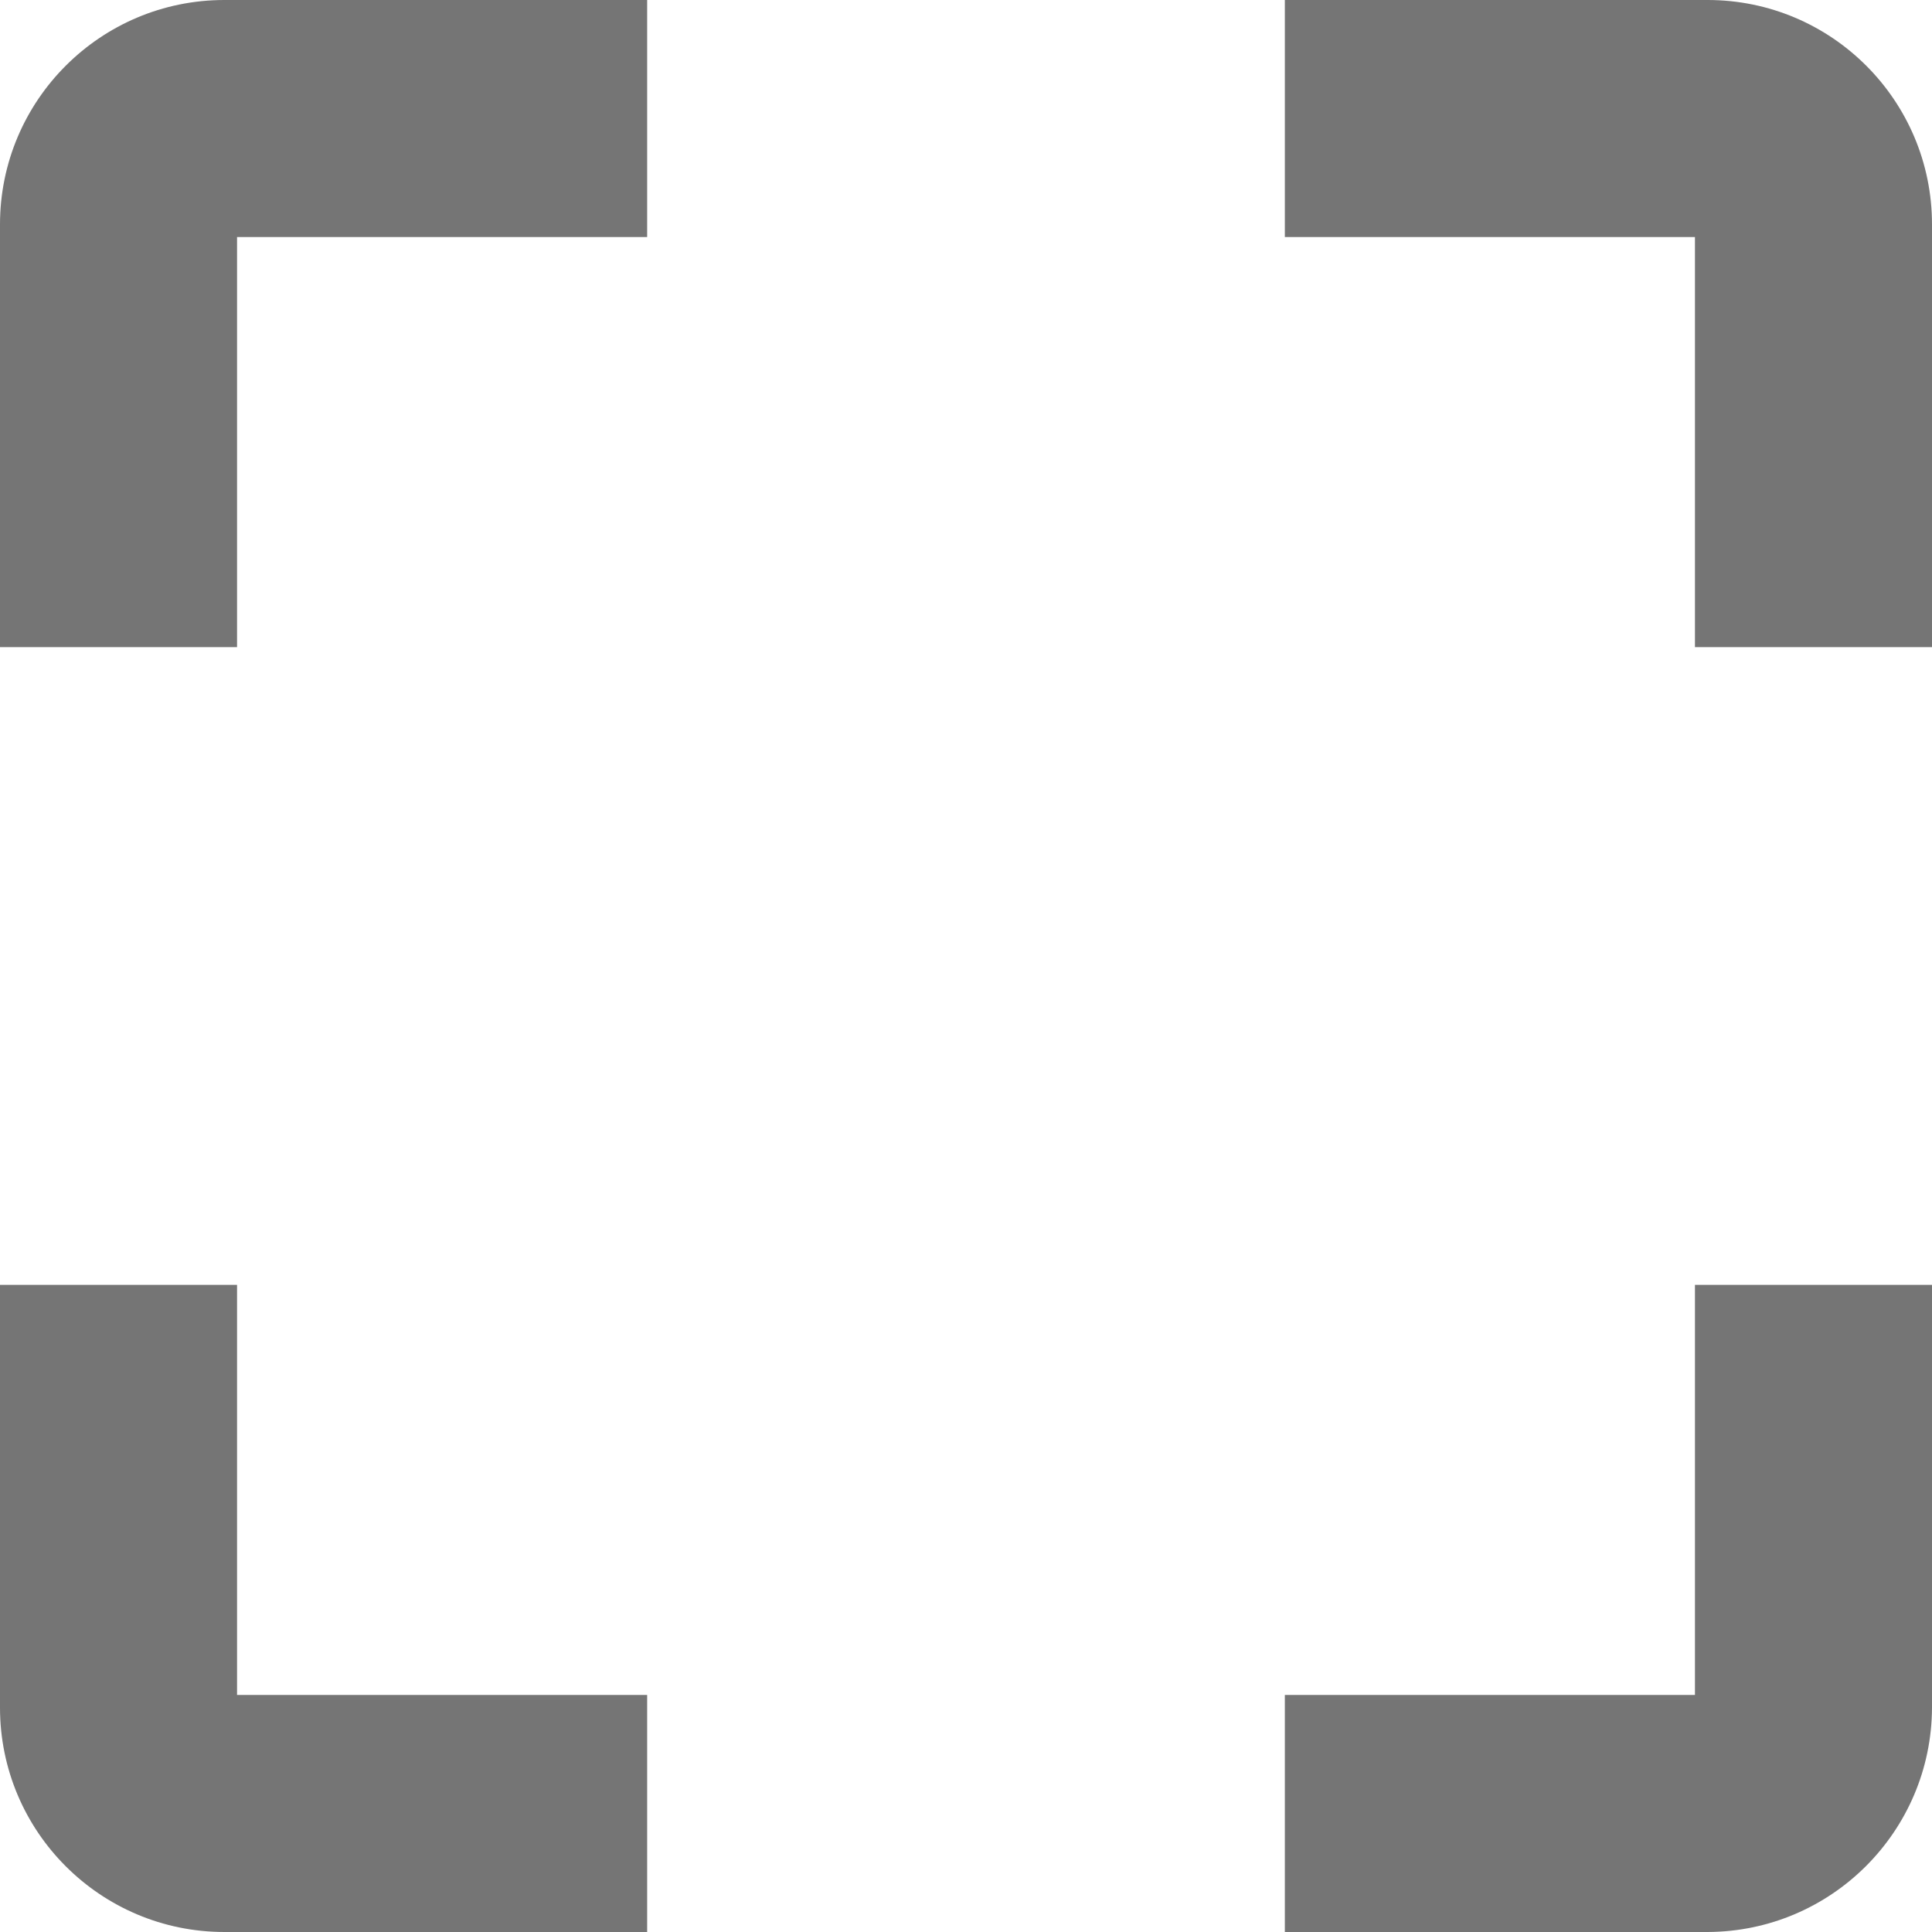
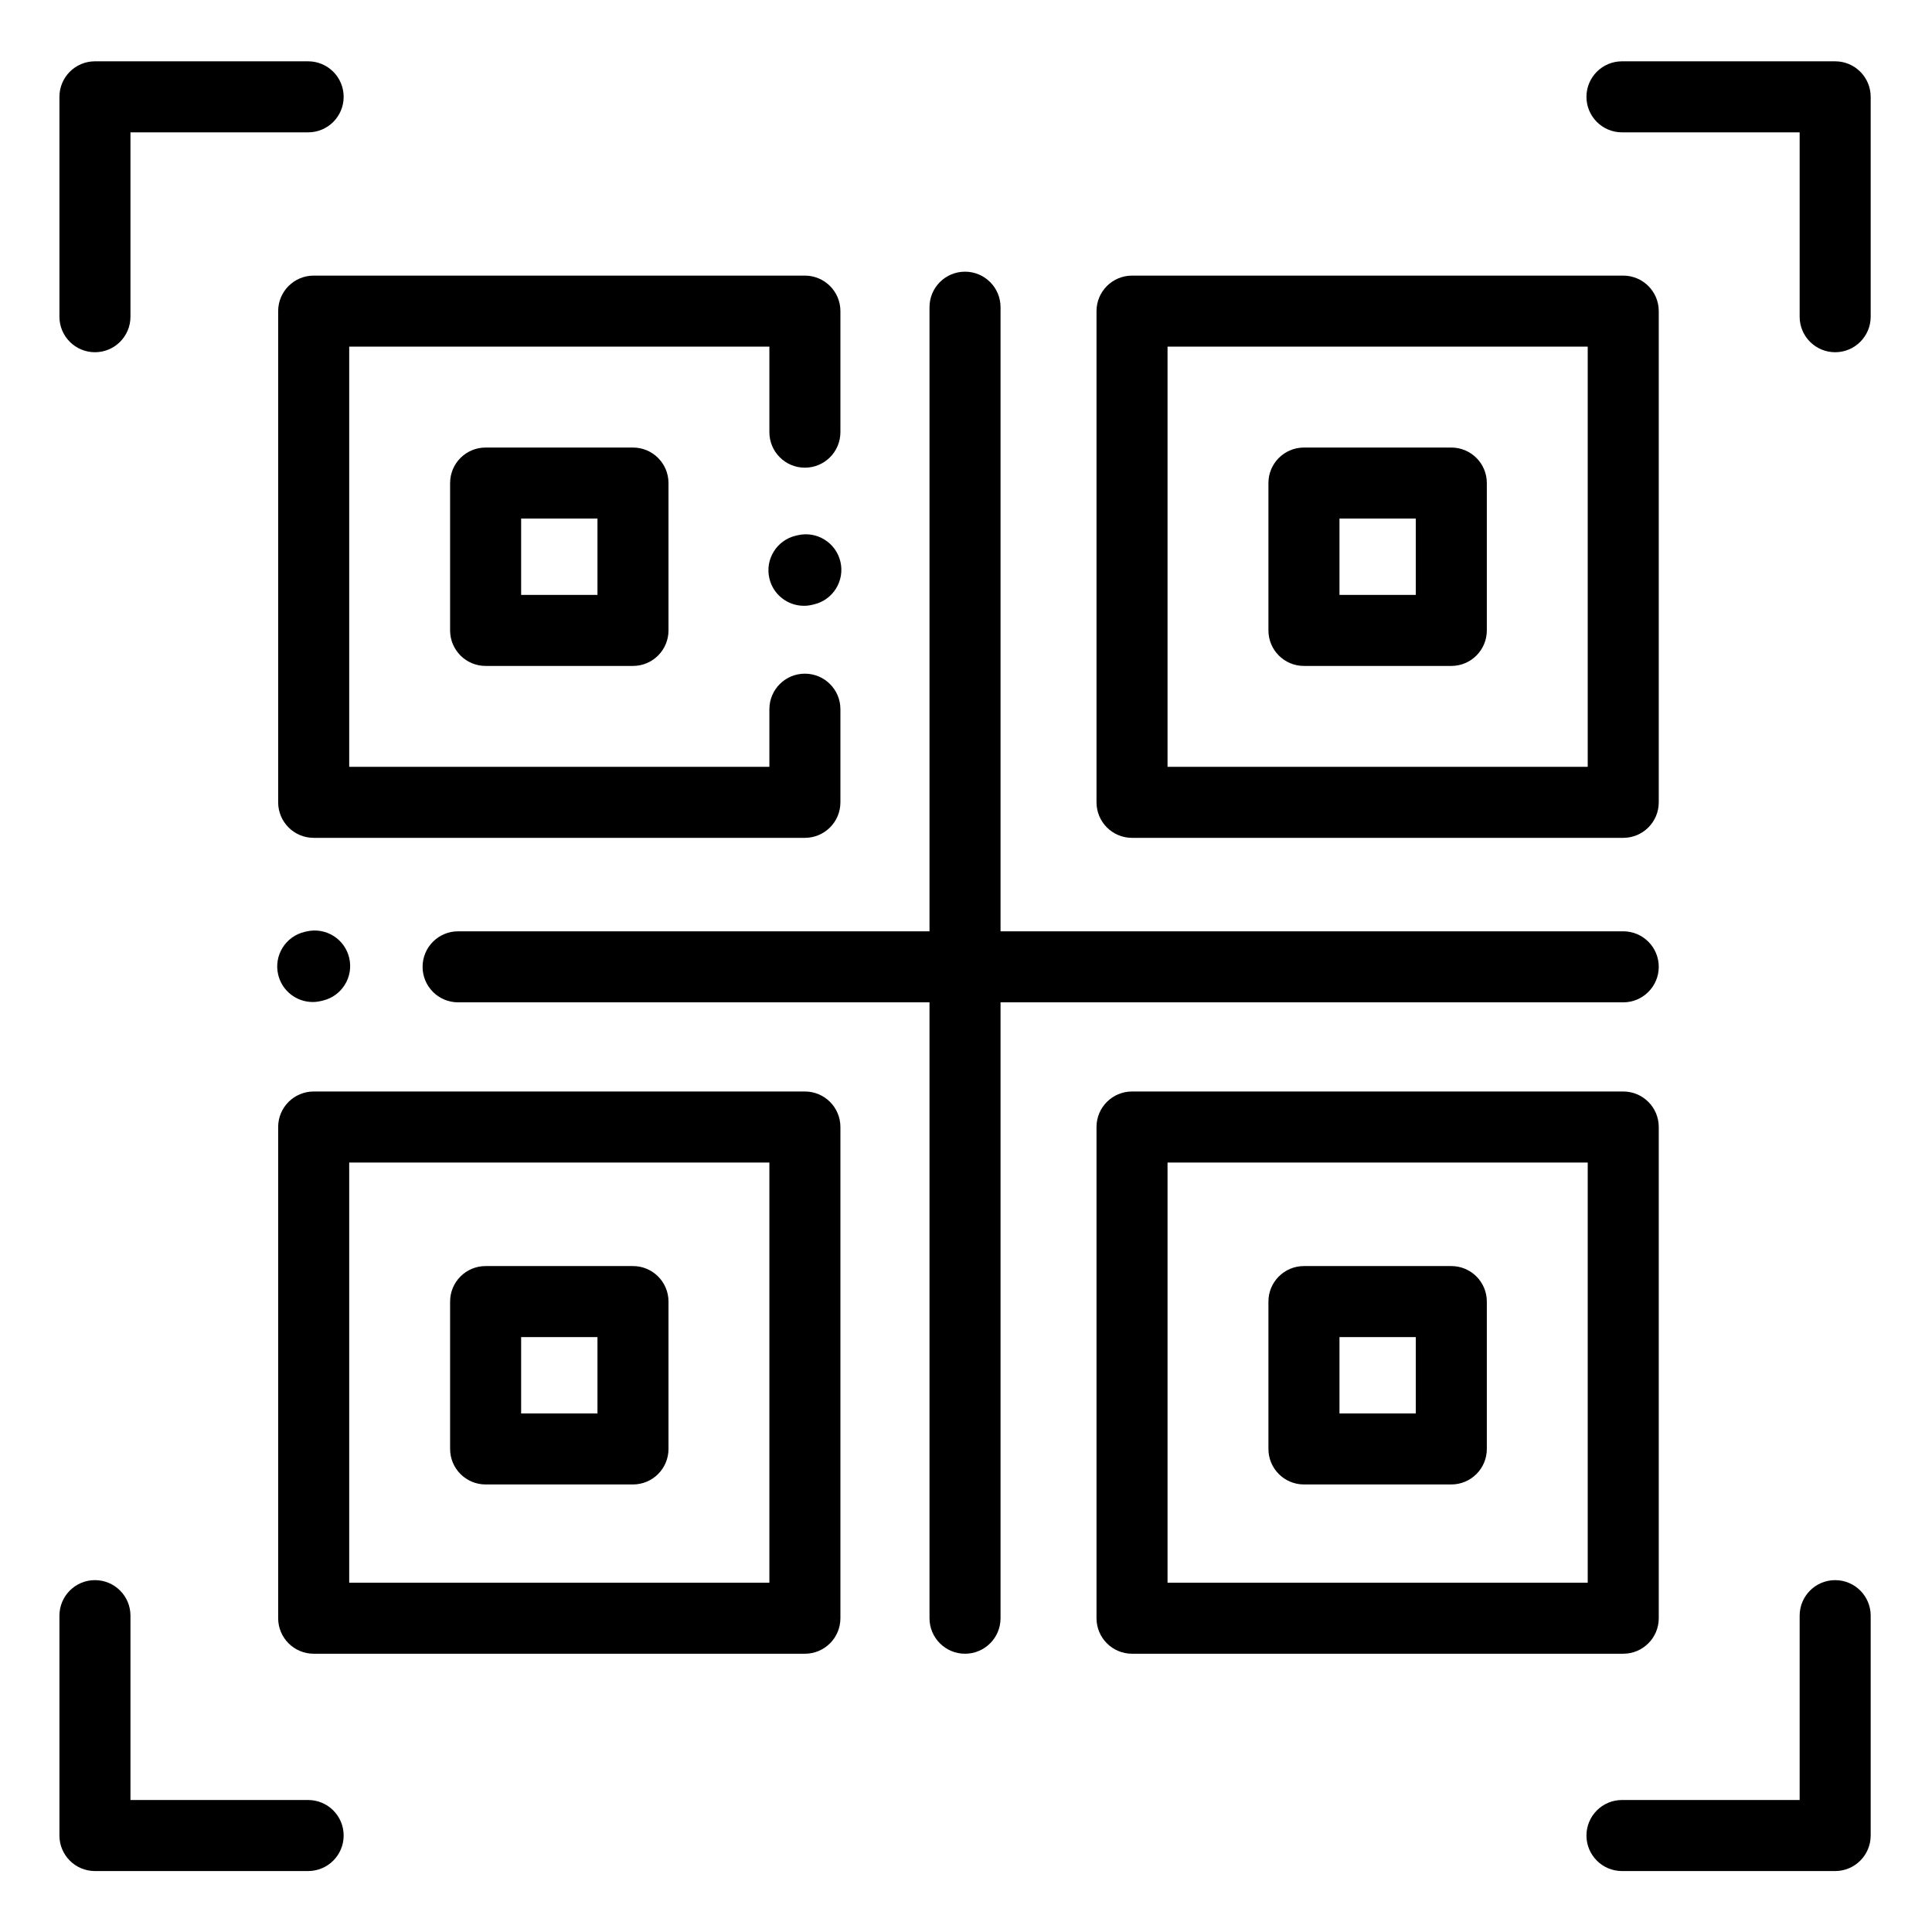
- <svg xmlns="http://www.w3.org/2000/svg" viewBox="0 0 24.45 24.45">
-   <g id="Layer_2" data-name="Layer 2">
-     <g id="Layer_1-2" data-name="Layer 1">
-       <path d="M21.61,0H16.26V3h5.19V8.19h3V2.84A2.84,2.84,0,0,0,21.61,0Z" fill="#757575" />
-       <path d="M0,2.84V8.19H3V3H8.19V0H2.84A2.84,2.84,0,0,0,0,2.84Z" fill="#757575" />
-       <path d="M21.45,21.45H16.26v3h5.35a2.85,2.85,0,0,0,2.84-2.84V16.26h-3Z" fill="#757575" />
-       <path d="M3,16.26H0v5.35a2.84,2.84,0,0,0,2.84,2.84H8.19v-3H3Z" fill="#757575" />
-     </g>
-   </g>
+ <svg xmlns="http://www.w3.org/2000/svg" height="682pt" viewBox="-21 -21 682.667 682" width="682pt">
+   <path d="m77.289 88.605v173.562c0 6.934 5.621 12.551 12.551 12.551h173.566c6.93 0 12.551-5.617 12.551-12.551v-32.91c0-6.934-5.621-12.551-12.551-12.551s-12.547 5.617-12.547 12.551v20.363h-148.469v-148.469h148.469v30.215c0 6.934 5.617 12.555 12.547 12.555s12.551-5.621 12.551-12.555v-42.762c0-6.934-5.621-12.551-12.551-12.551h-173.566c-6.93 0-12.551 5.617-12.551 12.551zm0 0" />
+   <path d="m150.59 136.805c-6.934 0-12.547 5.617-12.547 12.547v52.07c0 6.93 5.613 12.551 12.547 12.551h52.07c6.93 0 12.551-5.621 12.551-12.551v-52.07c0-6.93-5.621-12.547-12.551-12.547zm39.523 52.07h-26.973v-26.973h26.973zm0 0" />
+   <path d="m263.406 364.344h-173.566c-6.93 0-12.551 5.617-12.551 12.547v173.57c0 6.93 5.621 12.547 12.551 12.547h173.566c6.93 0 12.551-5.617 12.551-12.547v-173.57c0-6.93-5.621-12.547-12.551-12.547zm-12.547 173.566h-148.469v-148.469h148.469zm0 0" />
+   <path d="m379 274.719h173.57c6.926 0 12.547-5.617 12.547-12.551v-173.562c0-6.934-5.621-12.551-12.547-12.551h-173.57c-6.93 0-12.551 5.617-12.551 12.551v173.562c0 6.934 5.621 12.551 12.551 12.551zm12.547-173.566h148.469v148.469h-148.469zm0 0" />
+   <path d="m565.117 550.461v-173.57c0-6.93-5.621-12.547-12.547-12.547h-173.57c-6.93 0-12.551 5.617-12.551 12.547v173.57c0 6.93 5.621 12.547 12.551 12.547h173.57c6.926 0 12.547-5.617 12.547-12.547zm-25.102-12.551h-148.469v-148.469h148.469zm0 0" />
+   <path d="m552.57 332.84c6.926 0 12.547-5.621 12.547-12.551 0-6.934-5.621-12.547-12.547-12.547h-220.031v-220.527c0-6.93-5.621-12.551-12.547-12.551-6.938 0-12.555 5.621-12.555 12.551v220.527h-166.57c-6.926 0-12.547 5.617-12.547 12.547 0 6.934 5.621 12.551 12.547 12.551h166.57v217.621c0 6.93 5.617 12.547 12.555 12.547 6.926 0 12.547-5.617 12.547-12.547v-217.621zm0 0" />
+   <path d="m150.59 503.195h52.07c6.93 0 12.551-5.621 12.551-12.551v-52.07c0-6.934-5.621-12.547-12.551-12.547h-52.07c-6.934 0-12.547 5.613-12.547 12.547v52.07c0 6.93 5.613 12.551 12.547 12.551zm12.551-52.07h26.973v26.973h-26.973zm0 0" />
+   <path d="m491.816 136.805h-52.07c-6.93 0-12.551 5.617-12.551 12.547v52.07c0 6.93 5.621 12.551 12.551 12.551h52.07c6.934 0 12.551-5.621 12.551-12.551v-52.07c0-6.93-5.617-12.547-12.551-12.547zm-12.551 52.07h-26.965v-26.973h26.965zm0 0" />
+   <path d="m439.746 503.195h52.07c6.934 0 12.551-5.621 12.551-12.551v-52.07c0-6.934-5.617-12.547-12.551-12.547h-52.07c-6.93 0-12.551 5.613-12.551 12.547v52.07c0 6.93 5.621 12.551 12.551 12.551zm12.555-52.07h26.965v26.973h-26.965zm0 0" />
+   <path d="m87.301 307.793-.676.156c-6.746 1.594-10.926 8.352-9.336 15.098 1.363 5.777 6.516 9.676 12.203 9.676.957 0 1.922-.113 2.891-.344l.672-.156c6.75-1.59 10.93-8.348 9.336-15.094-1.586-6.742-8.344-10.922-15.09-9.336zm0 0" />
+   <path d="m260.879 167.789-.676.16c-6.746 1.582-10.93 8.336-9.348 15.086 1.352 5.785 6.508 9.688 12.207 9.688.945 0 1.906-.109 2.875-.34l.672-.156c6.75-1.582 10.934-8.34 9.352-15.082-1.582-6.746-8.34-10.938-15.082-9.355zm0 0" />
+   <path d="m12.547 103.125c6.938 0 12.551-5.617 12.551-12.547v-65.148h62.777c6.934 0 12.555-5.613 12.555-12.547 0-6.93-5.621-12.551-12.555-12.551h-75.328c-6.926 0-12.547 5.621-12.547 12.551v77.695c0 6.93 5.621 12.547 12.547 12.547zm0 0" />
+   <path d="m627.453.332h-75.328c-6.934 0-12.555 5.621-12.555 12.551 0 6.934 5.621 12.547 12.555 12.547h62.777v65.148c0 6.93 5.613 12.547 12.551 12.547 6.926 0 12.547-5.617 12.547-12.547v-77.695c0-6.93-5.621-12.551-12.547-12.551zm0 0" />
+   <path d="m87.875 614.695h-62.777v-65.145c0-6.926-5.613-12.547-12.551-12.547-6.926 0-12.547 5.621-12.547 12.547v77.695c0 6.93 5.621 12.551 12.547 12.551h75.328c6.934 0 12.555-5.621 12.555-12.551 0-6.934-5.621-12.551-12.555-12.551zm0 0" />
+   <path d="m627.453 537.004c-6.938 0-12.551 5.621-12.551 12.547v65.145h-62.777c-6.934 0-12.555 5.617-12.555 12.551 0 6.93 5.621 12.551 12.555 12.551h75.328c6.926 0 12.547-5.621 12.547-12.551v-77.695c0-6.926-5.621-12.547-12.547-12.547zm0 0" />
</svg>
